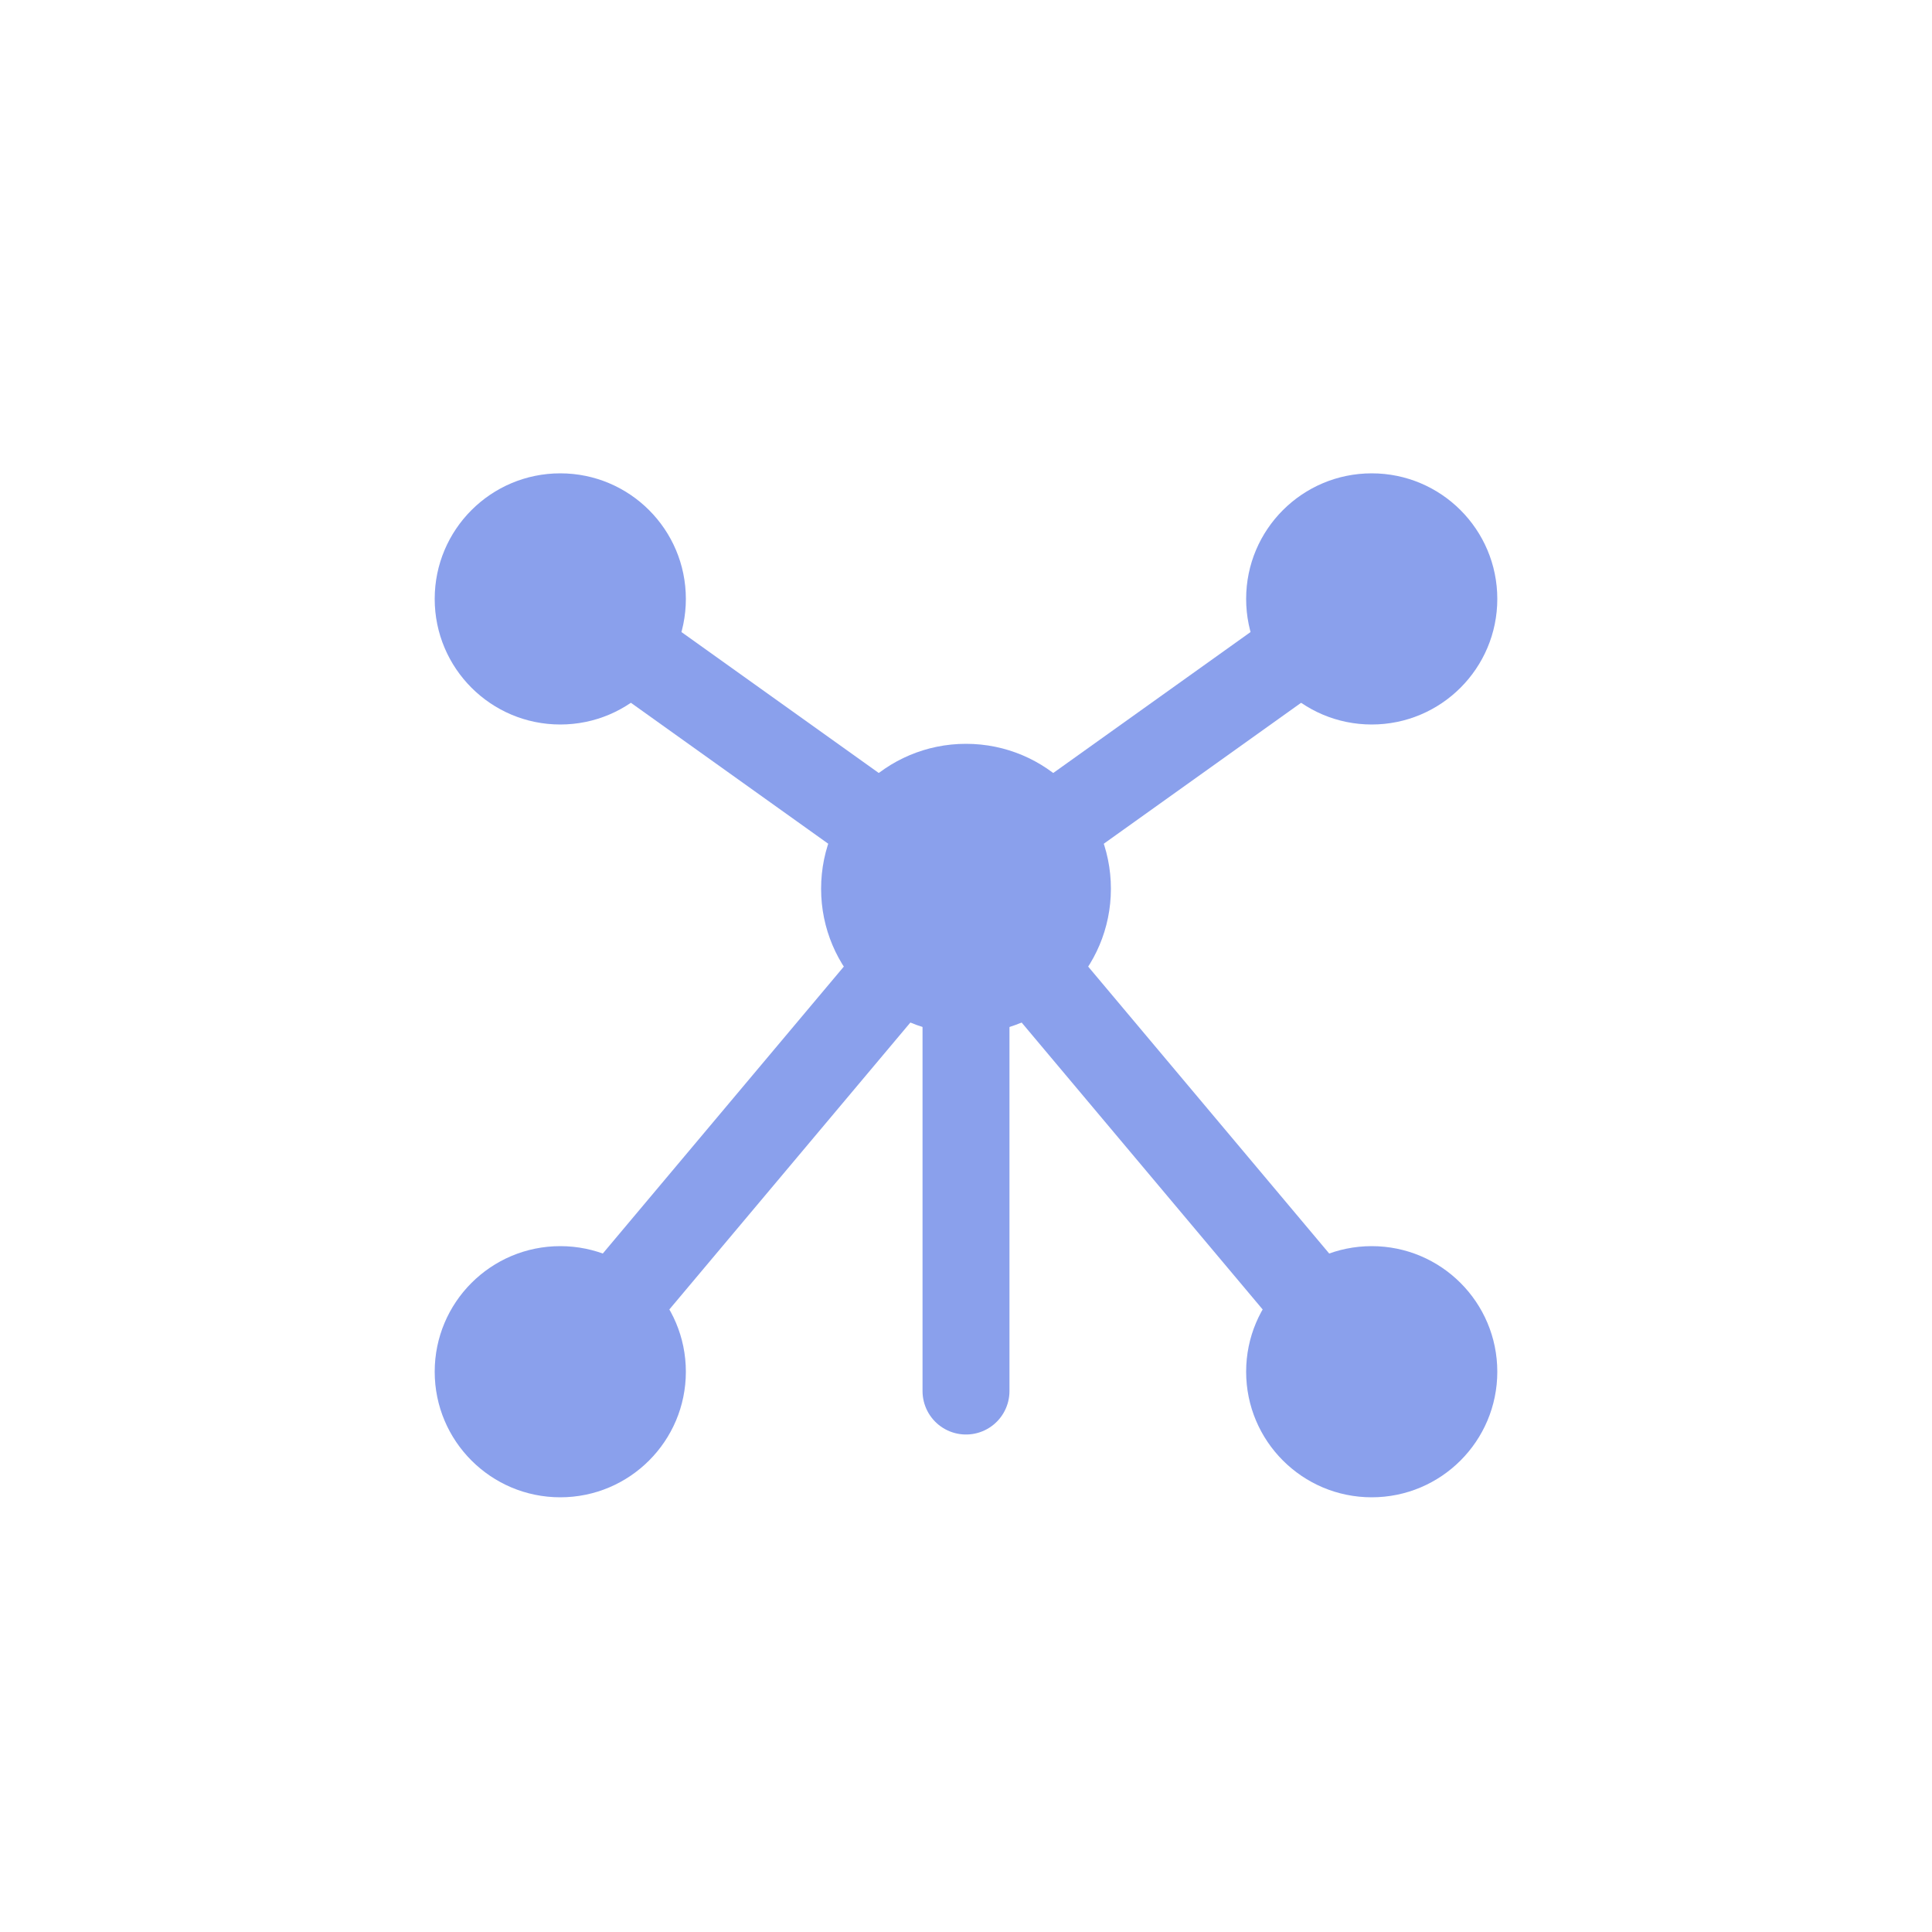
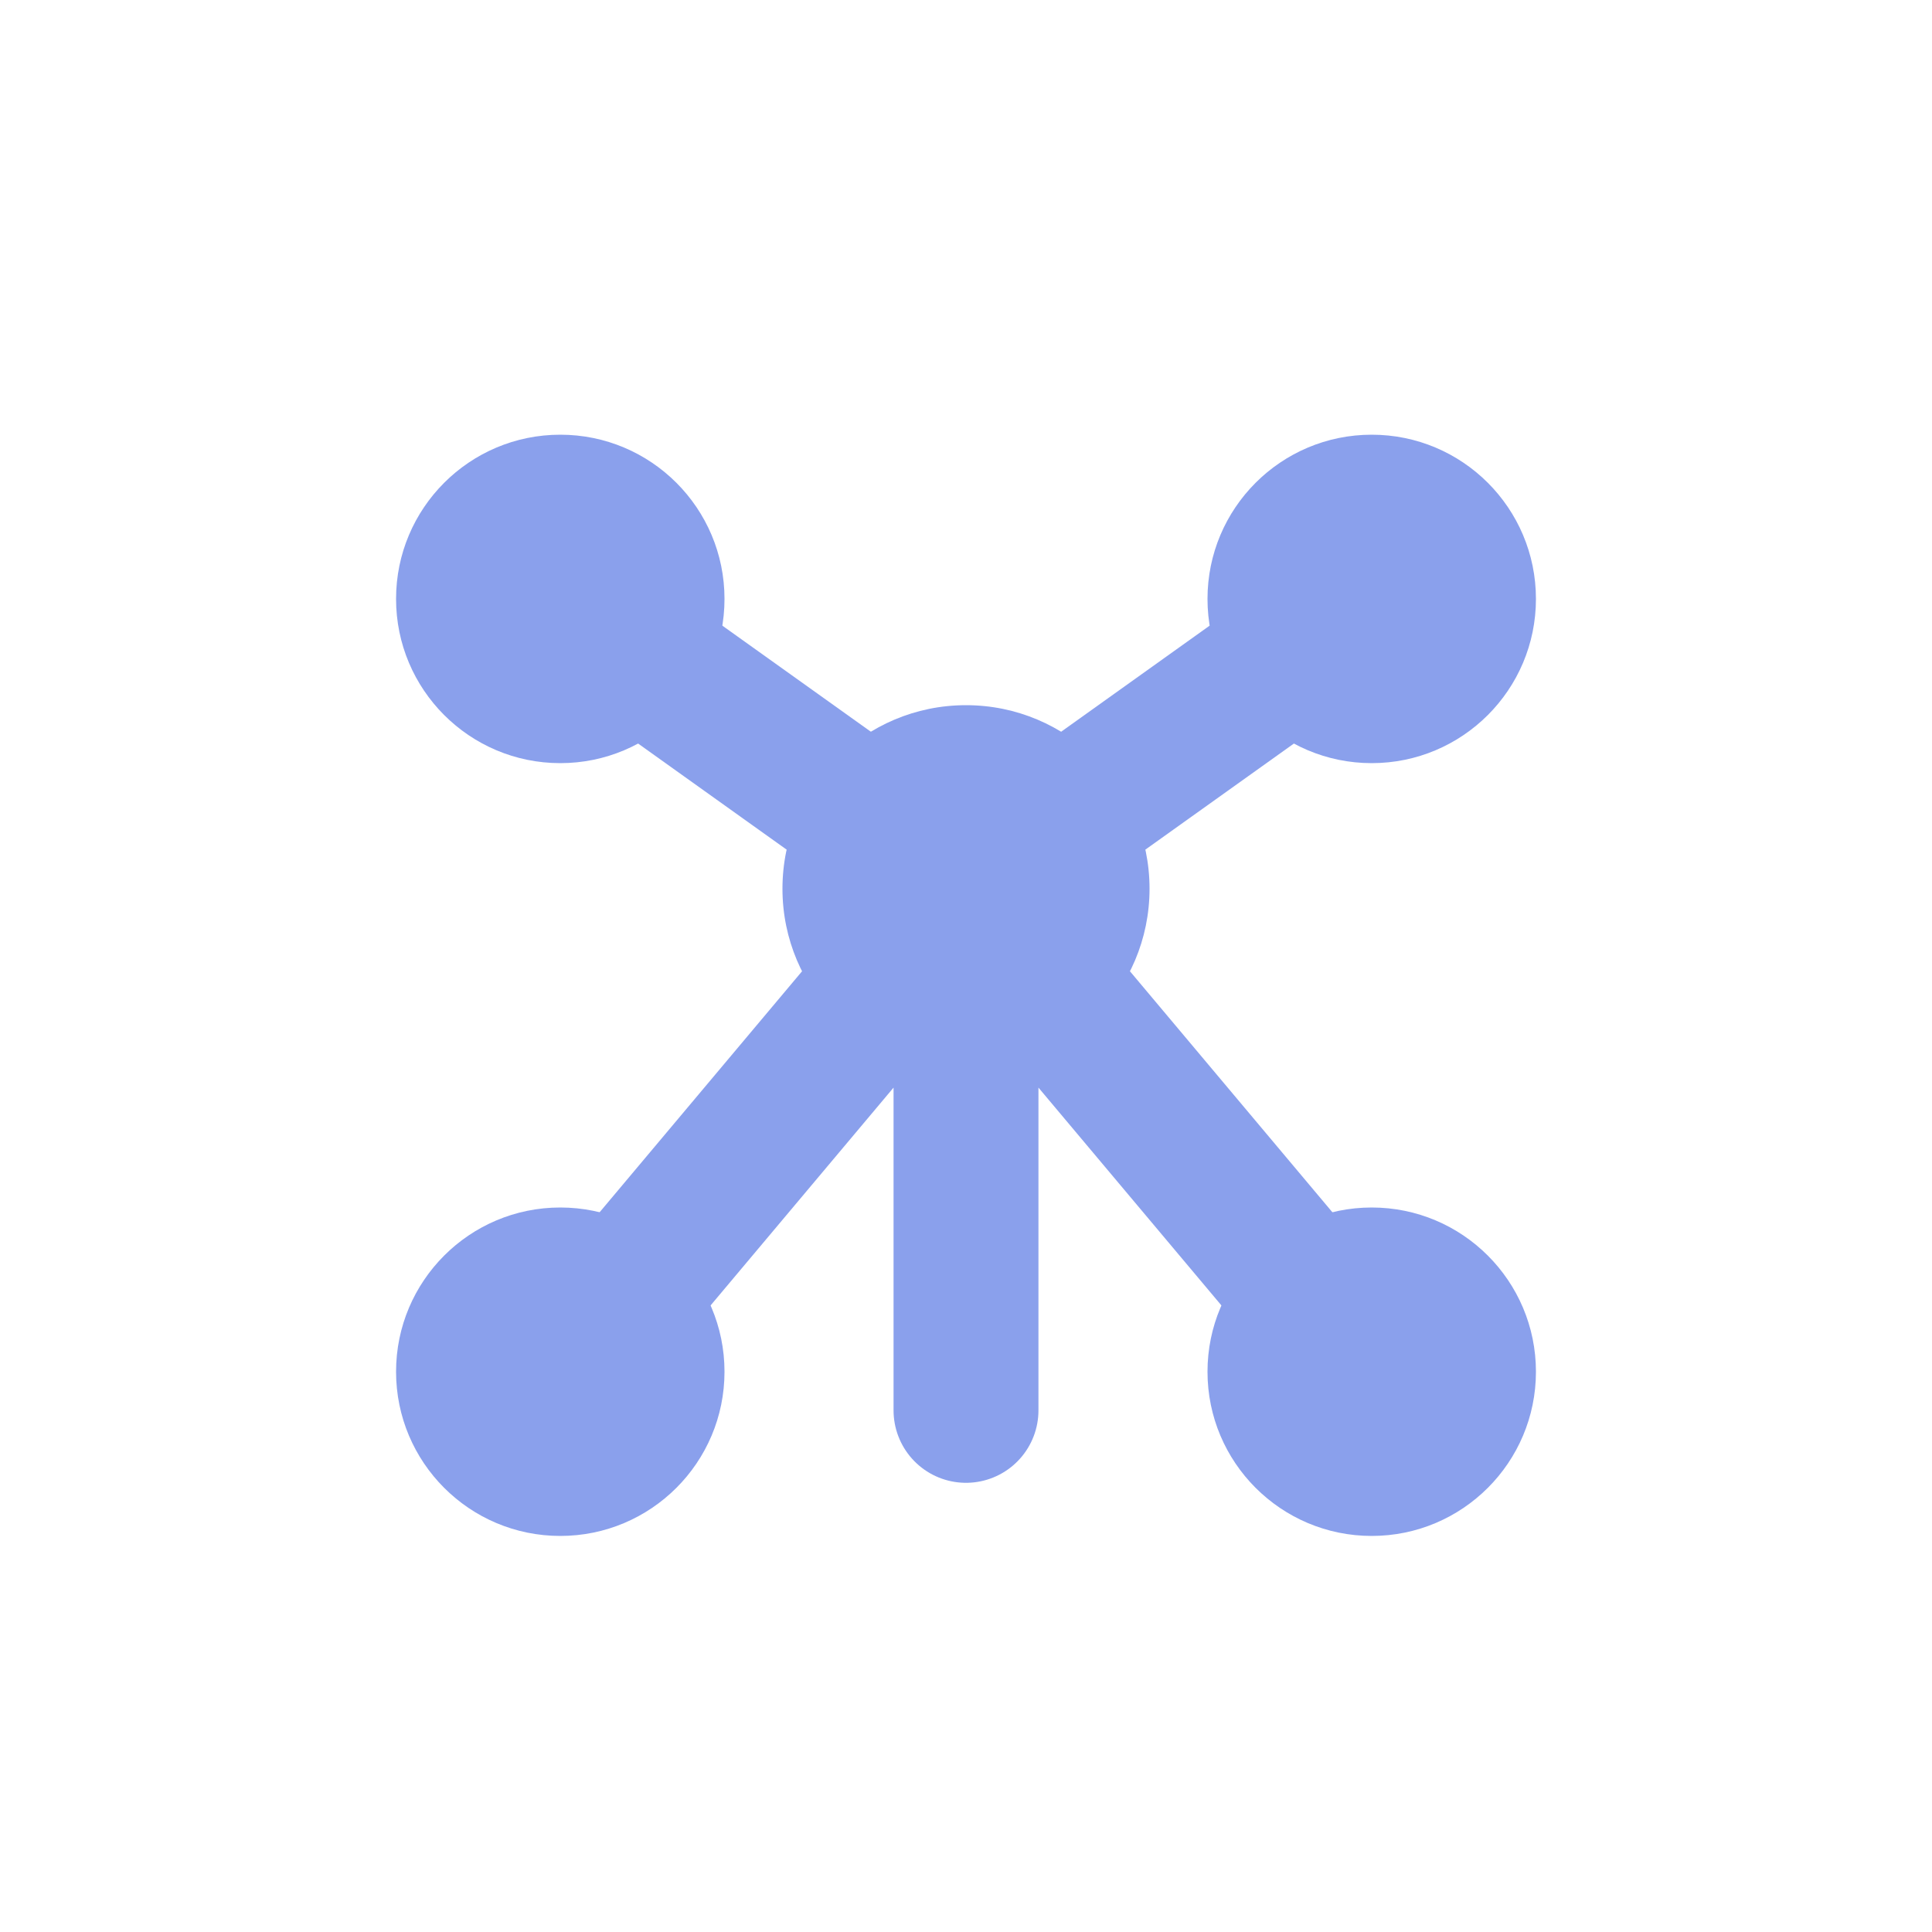
<svg xmlns="http://www.w3.org/2000/svg" viewBox="0 0 200 200">
-   <g fill="none" stroke="#8aa0ec" stroke-width="9" stroke-linecap="round">
-     <path d="M58 62 100 92 142 62M100 92v52M58 142 100 92 142 142" />
+   <g stroke="#8aa0ec" stroke-width="15" stroke-linecap="round" fill="none">
+     <path d="M58 62 100 92 142 62M100 92v54M58 142 100 92 142 142" />
  </g>
  <g fill="#8aa0ec">
-     <circle cx="58" cy="62" r="13" />
-     <circle cx="142" cy="62" r="13" />
-     <circle cx="100" cy="92" r="15" />
-     <circle cx="58" cy="142" r="13" />
-     <circle cx="142" cy="142" r="13" />
+     <circle cx="58" cy="62" r="17" />
+     <circle cx="142" cy="62" r="17" />
+     <circle cx="100" cy="92" r="19" />
+     <circle cx="58" cy="142" r="17" />
+     <circle cx="142" cy="142" r="17" />
  </g>
</svg>
